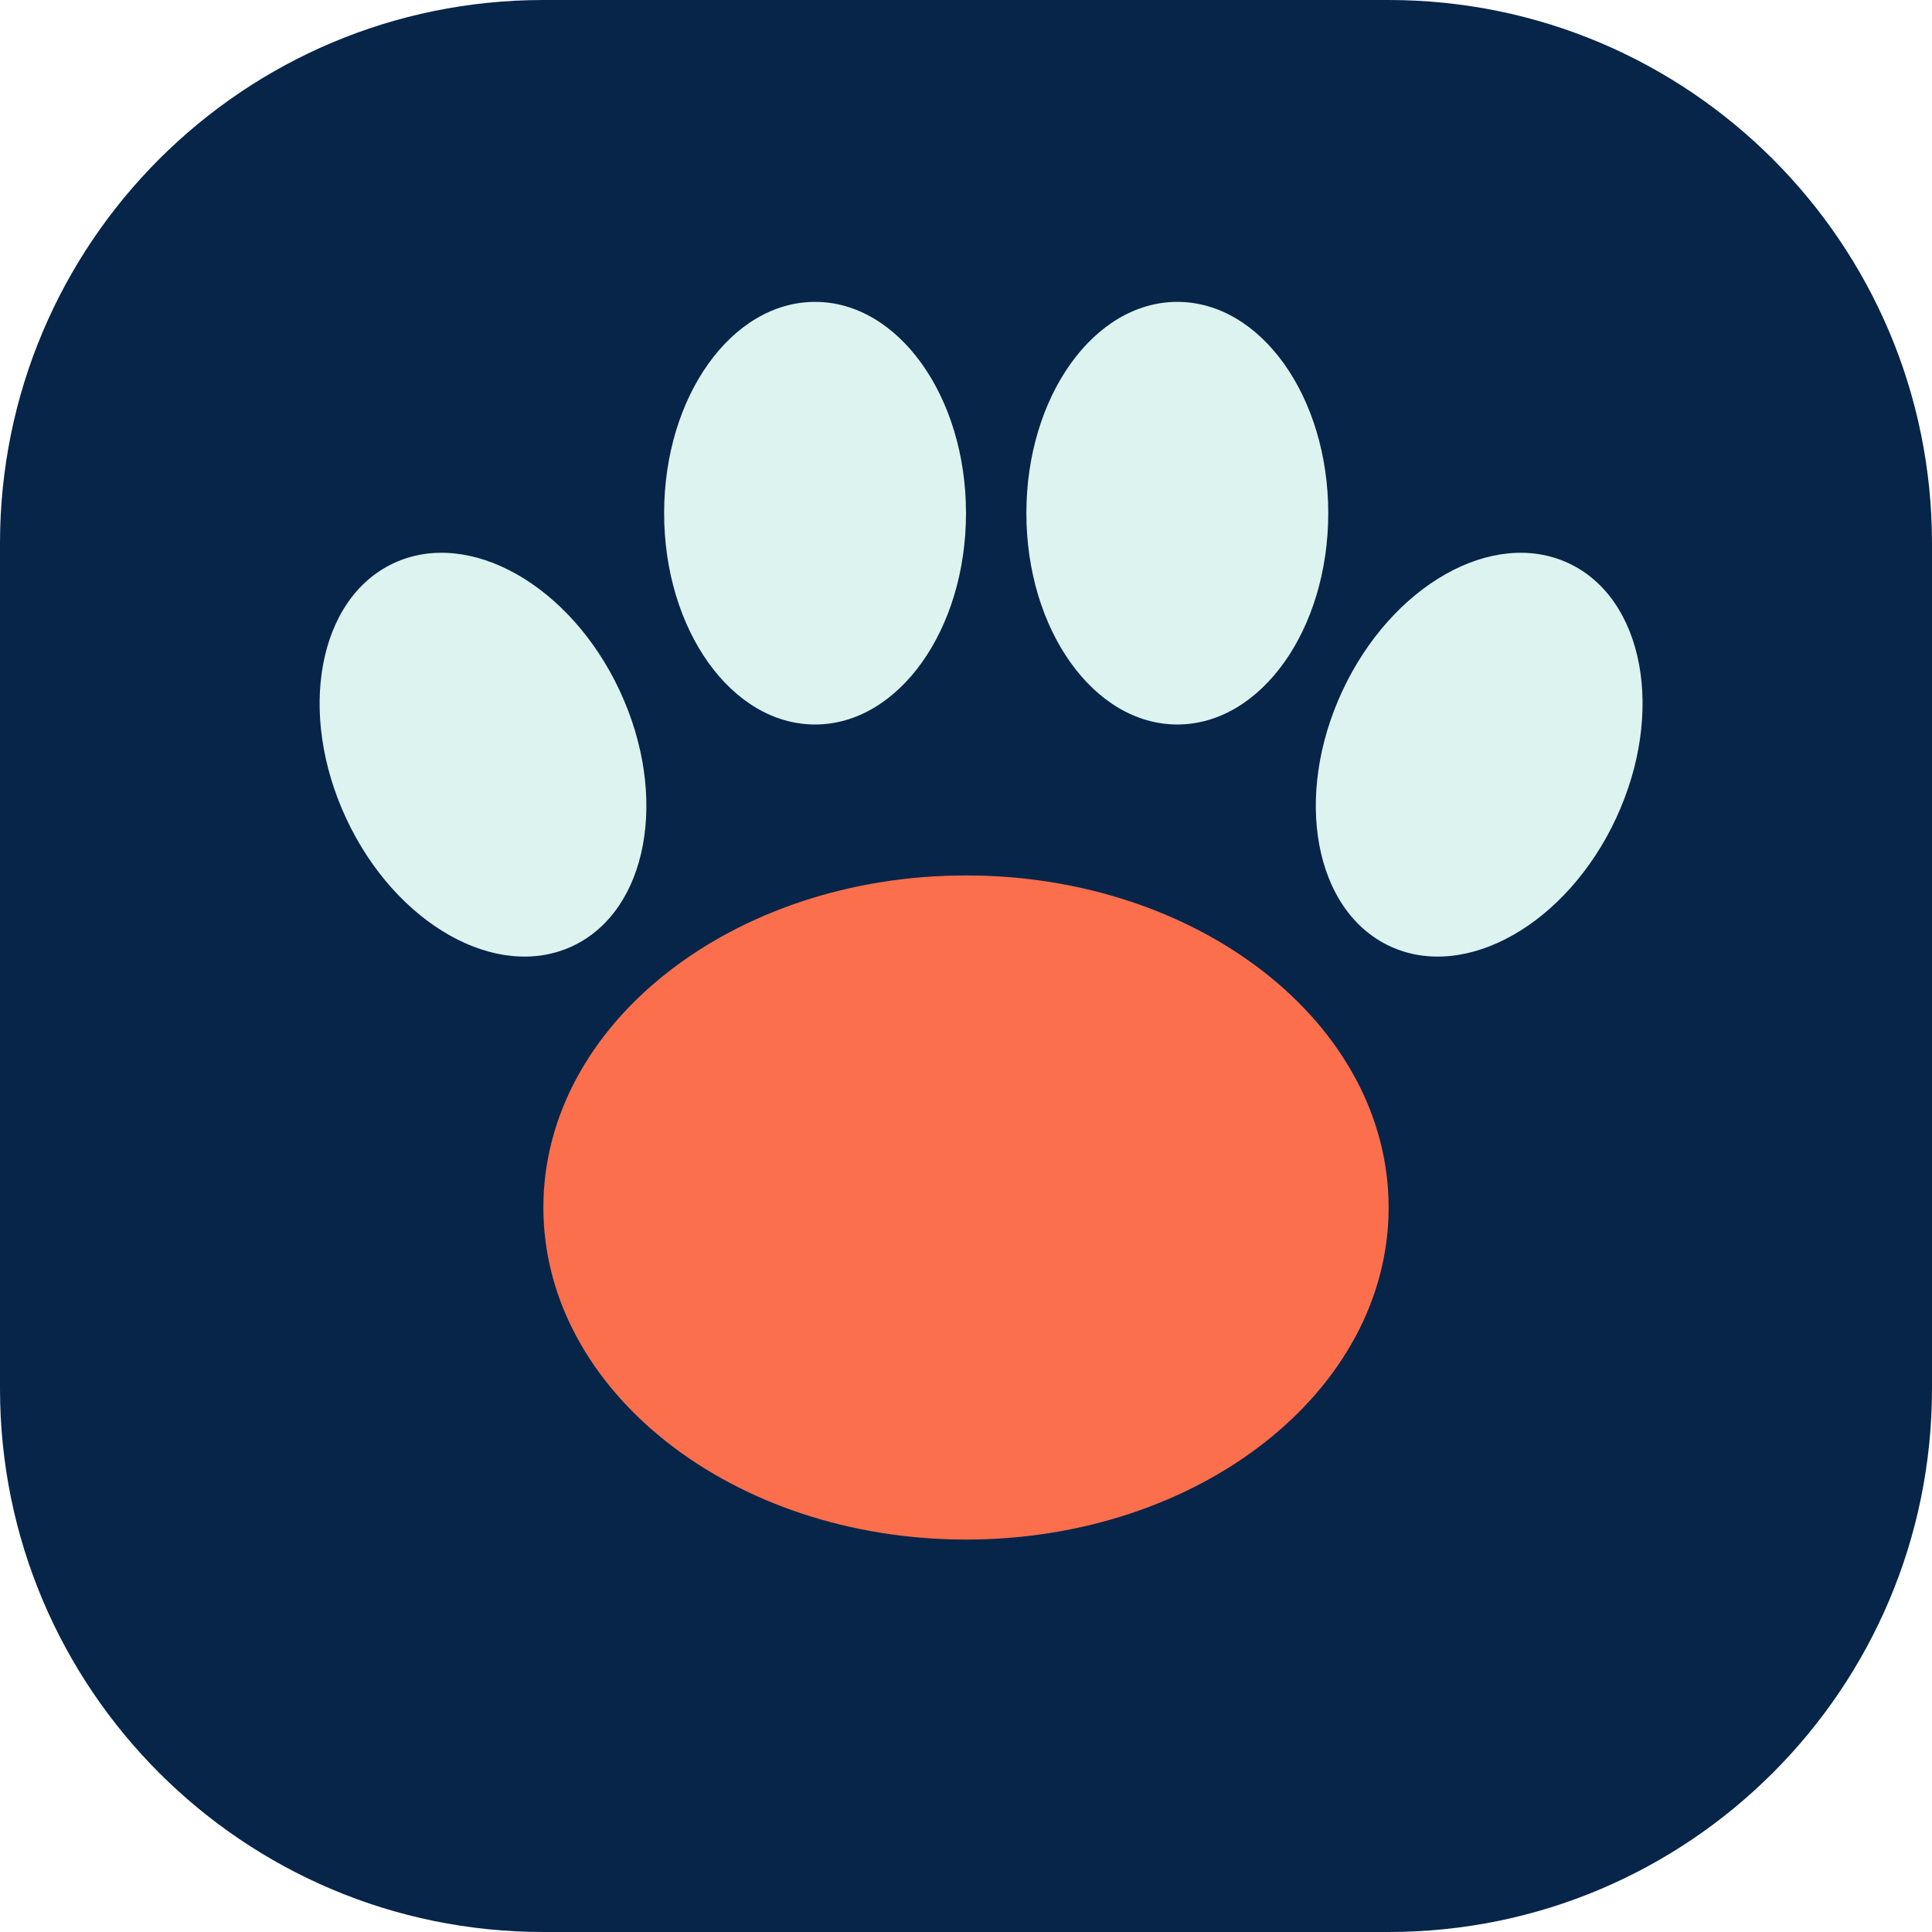
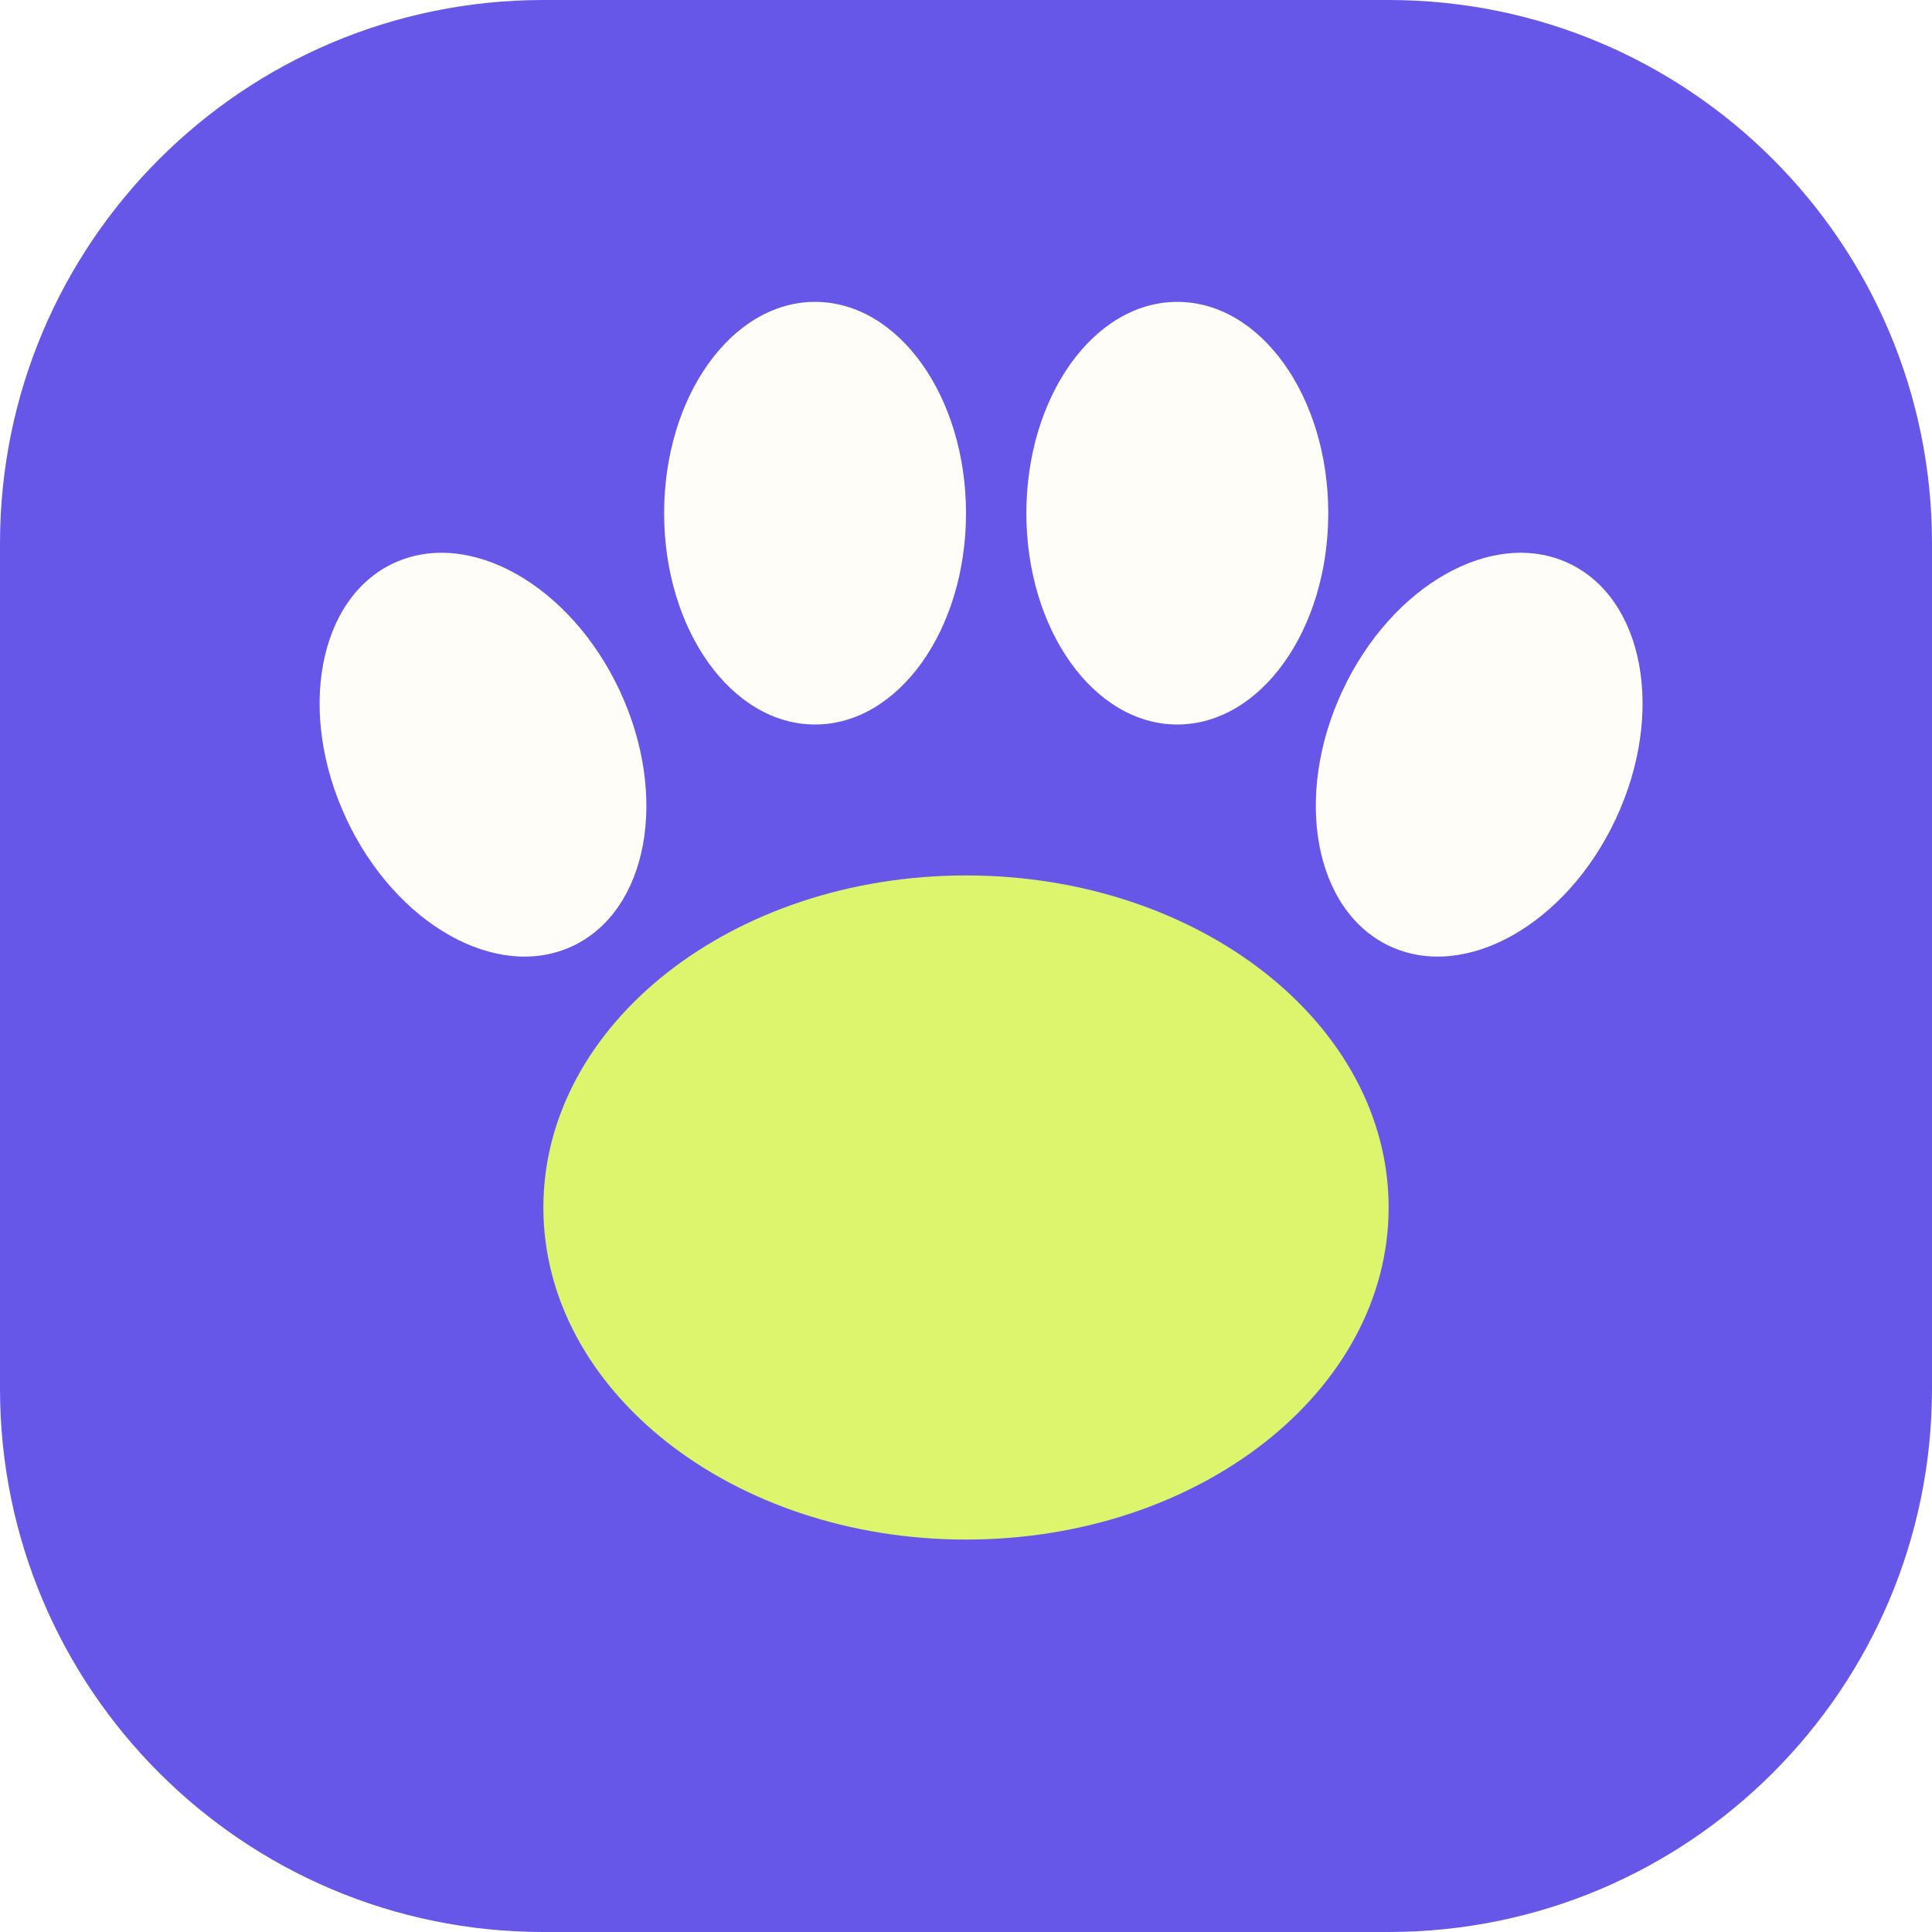
<svg xmlns="http://www.w3.org/2000/svg" viewBox="0 0 64 64">
-   <rect width="64" height="64" rx="18" fill="#062549" />
-   <g fill="#DDF3EF">
+   <rect width="64" height="64" rx="18" fill="#6757E8" />
+   <g fill="#FFFDF7">
    <ellipse cx="16" cy="25" rx="5" ry="7" transform="rotate(-25 16 25)" />
    <ellipse cx="27" cy="17" rx="5" ry="7" />
    <ellipse cx="39" cy="17" rx="5" ry="7" />
    <ellipse cx="49" cy="25" rx="5" ry="7" transform="rotate(25 49 25)" />
  </g>
-   <ellipse cx="32" cy="40" rx="14" ry="11" fill="#FC6F4D" />
+   <ellipse cx="32" cy="40" rx="14" ry="11" fill="#DDF56D" />
</svg>
